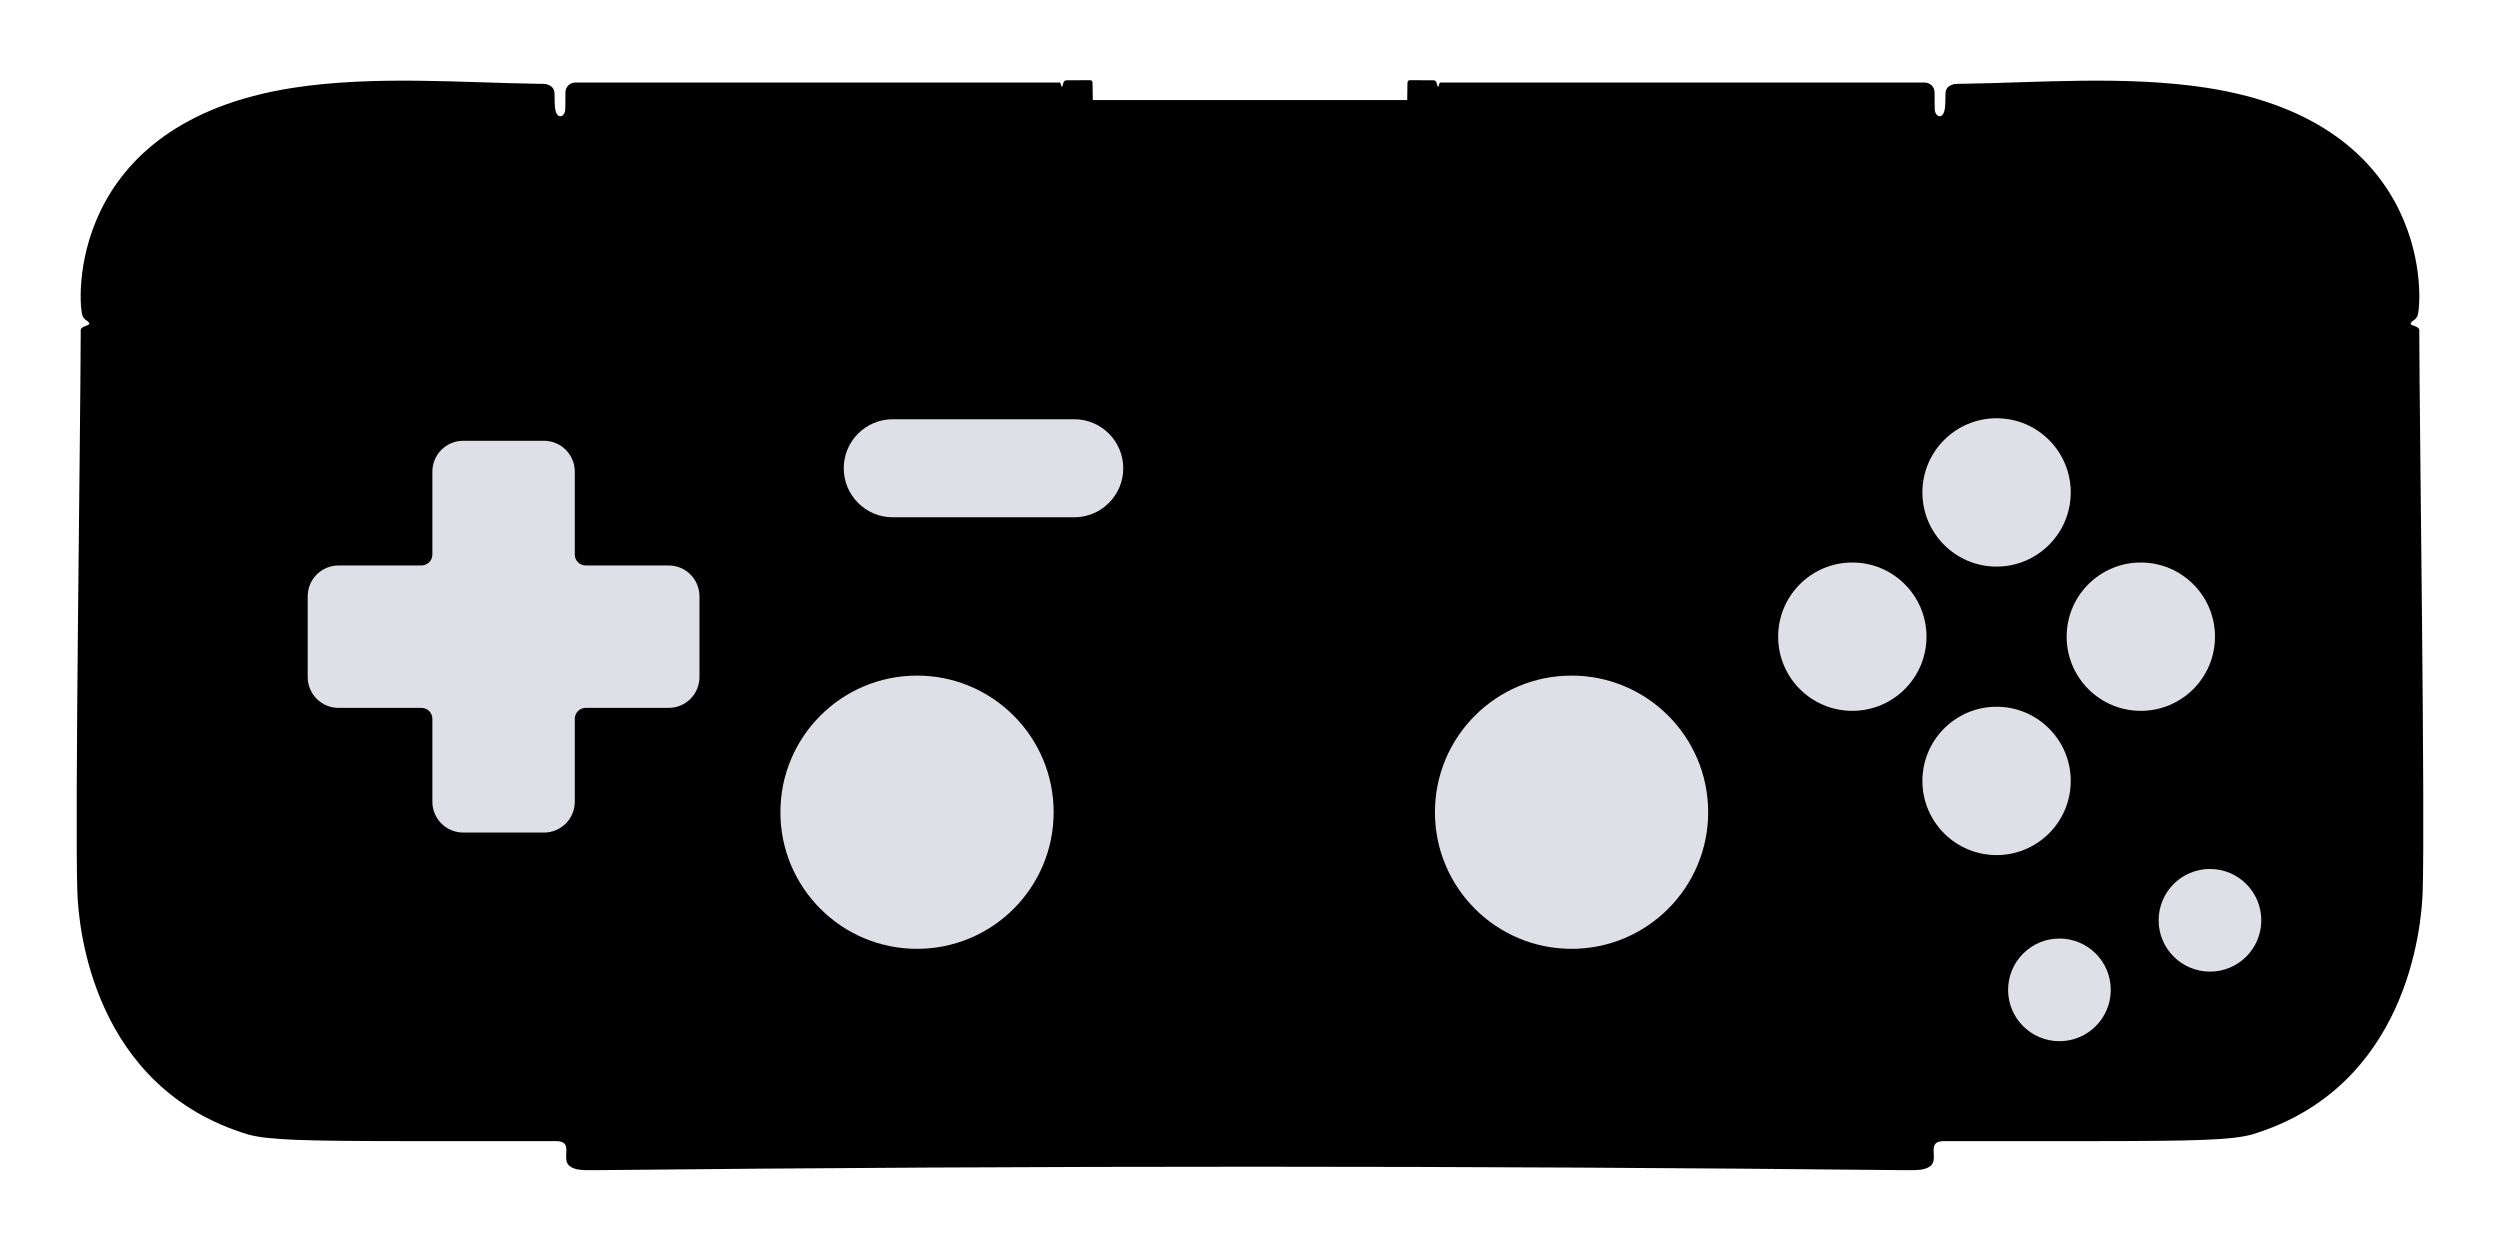
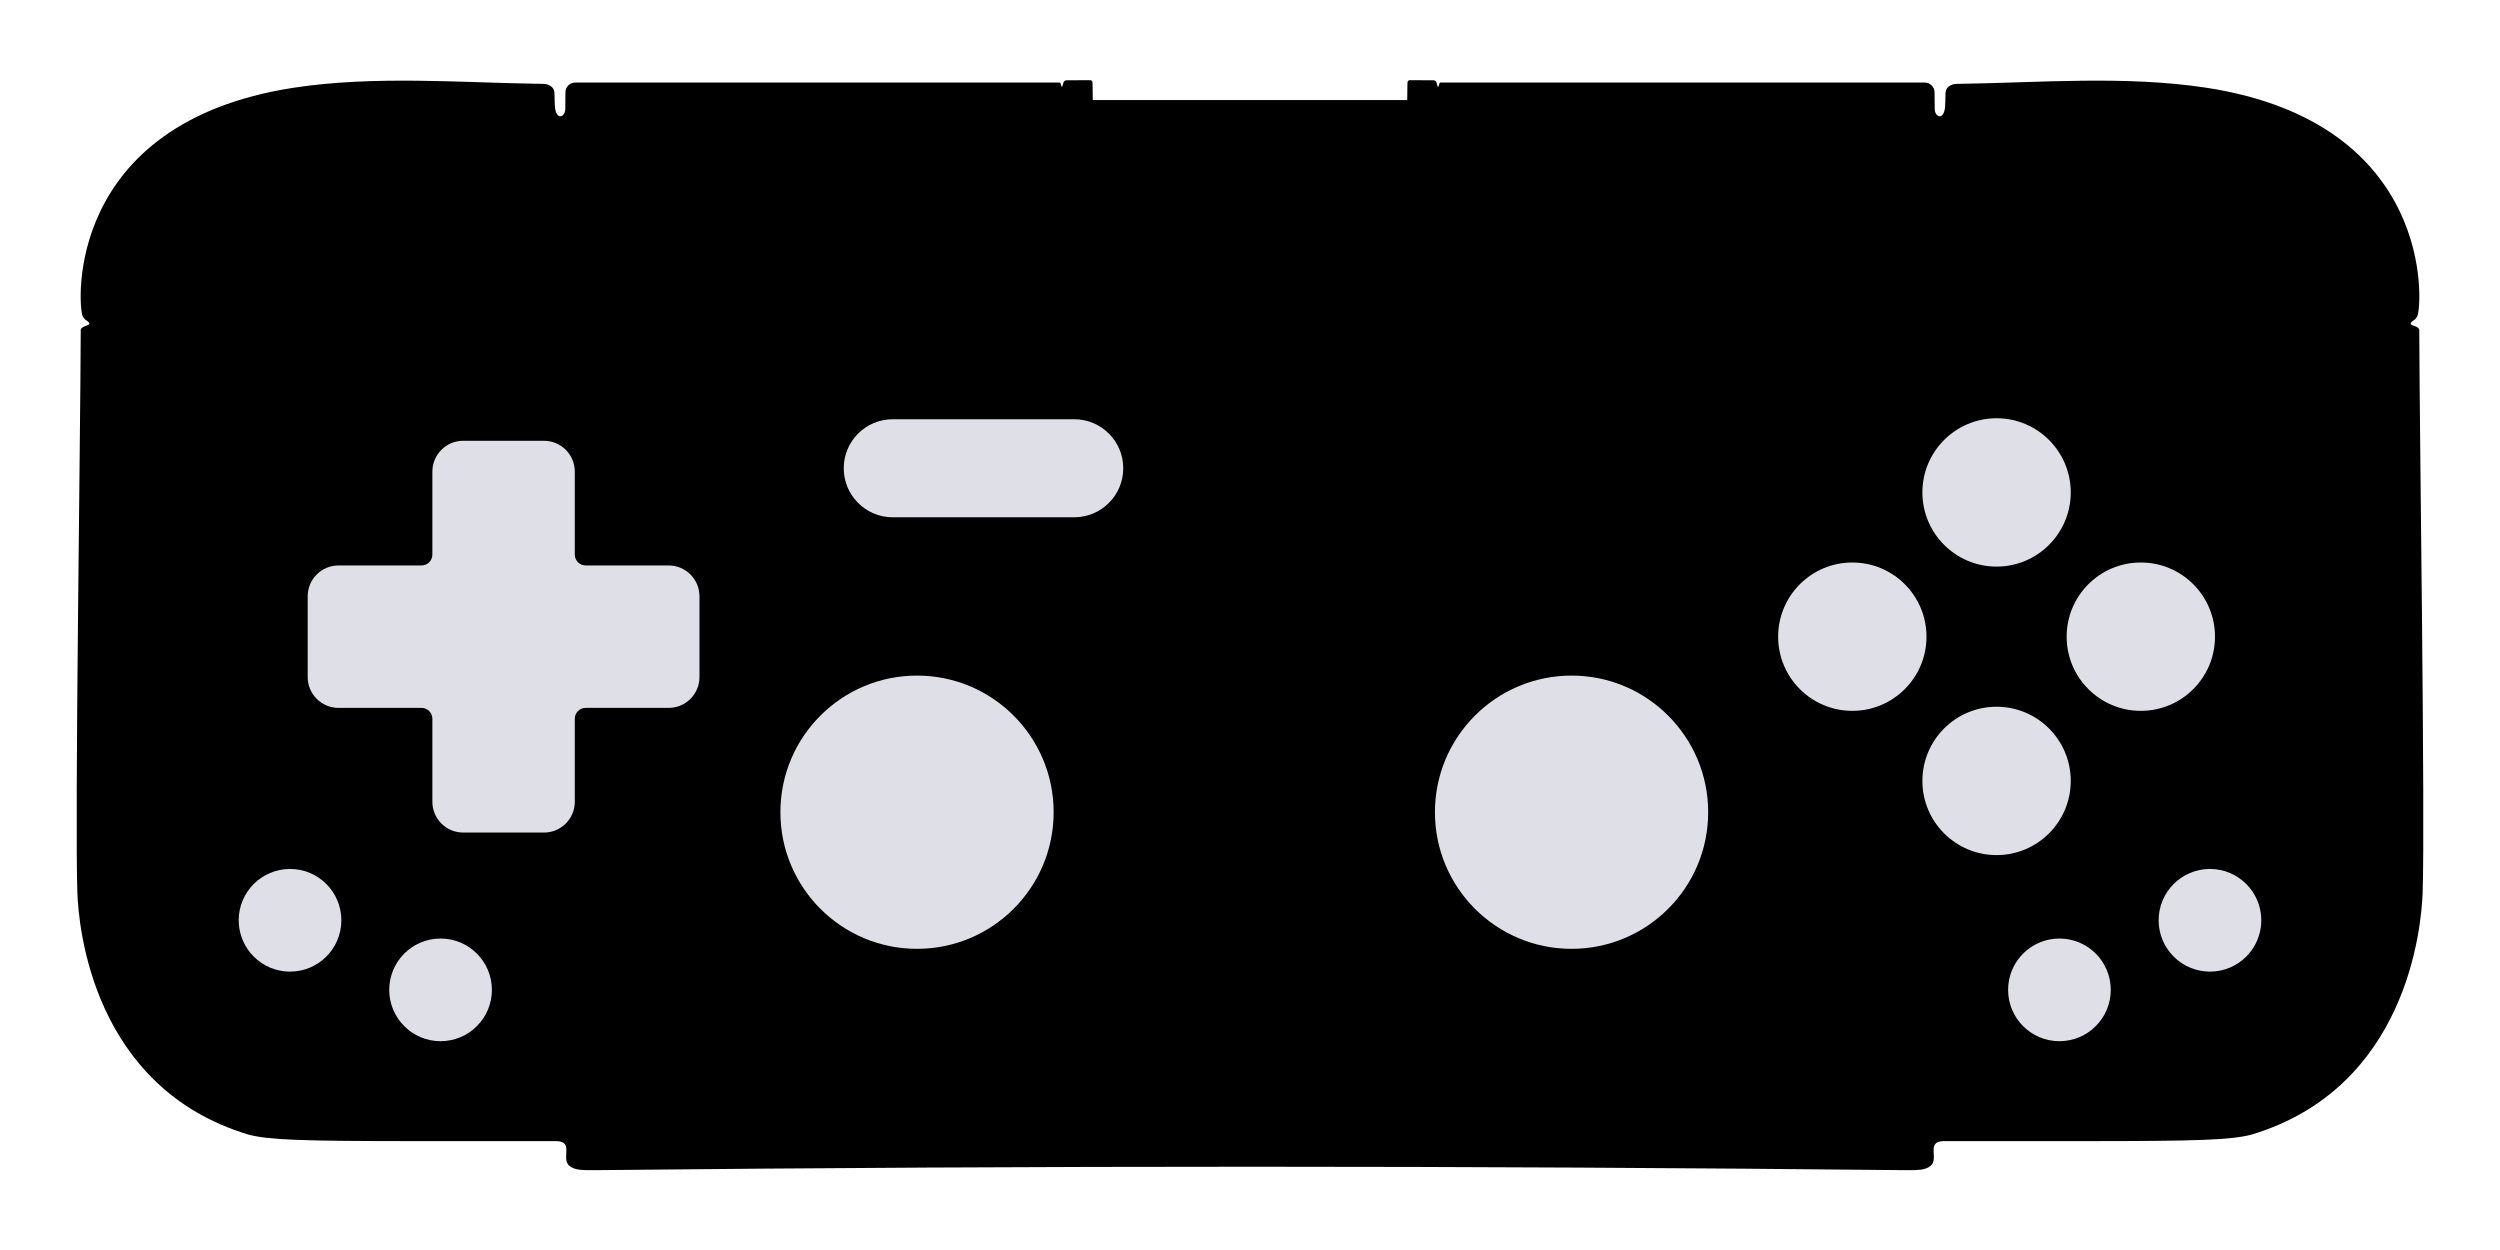
<svg xmlns="http://www.w3.org/2000/svg" xml:space="preserve" width="1000" height="500">
  <path d="m436.082 32.073-4.765.021-4.77.024c-.254 0-.51.102-.719.263a1.2 1.2 0 0 0-.437.63 24 24 0 0 1-.35 1.236c-.096.289-.175.453-.252.492h-.01l-.004.002-.004.002h-.008l-.006.004-.004.002h-.04l-.002-.002-.002-.004-.002-.002-.004-.002c-.057-.052-.151-.293-.246-.58s-.19-.62-.254-.85a.4.4 0 0 0-.14-.203.4.4 0 0 0-.233-.084H230.104a3.92 3.92 0 0 0-2.772 1.147 3.92 3.92 0 0 0-1.158 2.765 989 989 0 0 1-.027 4.096 115 115 0 0 1-.047 2.766c-.066 1.547-.98 2.676-1.938 2.716-.957.04-1.956-1.009-2.193-3.816a41 41 0 0 1-.113-2.242c-.022-.815-.031-1.68-.034-2.54-.003-.777-.061-1.647-.519-2.423s-1.315-1.458-2.914-1.86c-.202-.05-.616-.075-1.225-.091-.609-.017-1.412-.024-2.394-.037-14.756-.202-31.028-1.042-47.637-1.213s-33.556.327-49.664 2.802c-45.809 7.04-67.387 28.774-77.28 49.293-9.891 20.52-8.097 39.825-7.16 42.006.181.36.39.702.65 1.01.262.308.576.583.966.812.363.267.706.543.908.803s.264.507.062.711c-.304.309-1.133.537-1.886.861-.753.325-1.43.747-1.432 1.442-.067 21.31-.664 70.14-1.115 117.346-.451 47.205-.756 92.785-.24 107.6.243 7.002 1.78 26.532 11.045 46.655s26.259 40.841 57.42 50.217c4.084 1.059 9.216 1.708 19.08 2.094s24.459.508 47.466.508h56.516c6.734.027 2.623 5.92 4.592 9.074.683 1.094 1.937 1.75 3.486 2.13 1.983.488 5.326.434 7.371.413 179.09-1.858 349.511-1.812 524.162 0 2.045.021 5.389.075 7.371-.412 1.55-.38 2.804-1.037 3.487-2.131 1.969-3.154-2.142-9.047 4.592-9.074h56.515c23.008 0 37.603-.122 47.467-.508s14.995-1.035 19.08-2.094c31.16-9.376 48.155-30.093 57.42-50.217s10.801-39.653 11.045-46.656c.515-14.814.21-60.394-.24-107.6-.451-47.205-1.048-96.035-1.116-117.345-.002-.695-.678-1.117-1.431-1.442s-1.582-.552-1.887-.86c-.202-.205-.14-.451.063-.712.202-.26.545-.536.908-.803.39-.229.704-.504.965-.812.26-.308.47-.65.65-1.01.938-2.181 2.732-21.486-7.16-42.006s-31.47-42.254-77.28-49.293c-16.108-2.475-33.054-2.973-49.664-2.802s-32.88 1.01-47.636 1.213c-.983.013-1.786.02-2.395.037s-1.023.04-1.224.091c-1.6.402-2.457 1.084-2.914 1.86s-.517 1.646-.52 2.424c-.002.86-.011 1.724-.033 2.539a41 41 0 0 1-.113 2.242c-.237 2.807-1.237 3.856-2.194 3.816s-1.872-1.17-1.937-2.716c-.02-.46-.035-1.502-.047-2.766s-.02-2.75-.028-4.096a3.92 3.92 0 0 0-1.158-2.765 3.92 3.92 0 0 0-2.771-1.147H576.166a.4.4 0 0 0-.232.084.4.4 0 0 0-.14.203c-.064.23-.16.563-.255.85-.094.287-.188.528-.246.58l-.004.002-.002.002-.002.004-.002.002h-.038l-.006-.002-.006-.004h-.008l-.004-.002-.004-.002h-.01c-.076-.039-.156-.203-.252-.492a24 24 0 0 1-.35-1.237 1.2 1.2 0 0 0-.437-.629 1.2 1.2 0 0 0-.719-.263l-4.77-.024-4.765-.021h-.002a.92.92 0 0 0-.73.353c-.101.129-.152.335-.178.551s-.027.443-.03.61l-.044 3.222-.045 3.22H437.112l-.045-3.22-.043-3.222c-.002-.167-.004-.394-.03-.61s-.076-.422-.177-.55a.92.92 0 0 0-.73-.354z" />
  <g fill="#dfdfe7" fill-rule="evenodd" transform="translate(201.946 501.446)scale(1.32823)">
    <circle cx="405.791" cy="-185.793" r="22.338" style="font-variation-settings:normal;-inkscape-stroke:none" />
    <circle cx="-492.672" cy="-185.793" r="22.338" style="font-variation-settings:normal;-inkscape-stroke:none" transform="scale(-1 1)" />
    <circle cx="-229.234" cy="-449.231" r="22.338" style="font-variation-settings:normal;-inkscape-stroke:none" transform="rotate(90)" />
    <circle cx="142.353" cy="-449.231" r="22.338" style="font-variation-settings:normal;-inkscape-stroke:none" transform="scale(1 -1)rotate(90)" />
  </g>
  <circle cx="628.622" cy="324.886" r="54.649" fill="#dfdfe7" fill-rule="evenodd" style="font-variation-settings:normal;-inkscape-stroke:none" />
  <rect width="111.805" height="39.221" x="337.494" y="167.696" fill="#dfdfe7" ry="19.611" />
  <path fill="#dfdfe7" fill-rule="evenodd" d="M185.305 176.312a12.326 12.326 0 0 0-12.357 12.36v33.157a4.35 4.35 0 0 1-4.356 4.356h-33.157a12.326 12.326 0 0 0-12.358 12.356v32.258a12.326 12.326 0 0 0 12.358 12.355h33.157a4.35 4.35 0 0 1 4.356 4.355v33.158a12.326 12.326 0 0 0 12.357 12.359h32.261a12.326 12.326 0 0 0 12.354-12.359v-33.158a4.35 4.35 0 0 1 4.355-4.355h33.163A12.326 12.326 0 0 0 279.79 270.8v-32.26a12.326 12.326 0 0 0-12.354-12.356h-33.162a4.35 4.35 0 0 1-4.357-4.356V188.67a12.326 12.326 0 0 0-12.35-12.357z" paint-order="stroke markers fill" />
  <g fill="#dfdfe7" fill-rule="evenodd" transform="matrix(-1 0 0 1 -2.284 0)">
    <circle cx="-886.27" cy="368.116" r="20.531" style="font-variation-settings:normal;-inkscape-stroke:none" />
    <circle cx="-826.057" cy="395.947" r="20.531" style="font-variation-settings:normal;-inkscape-stroke:none" />
  </g>
  <circle cx="-366.81" cy="324.886" r="54.649" fill="#dfdfe7" fill-rule="evenodd" style="font-variation-settings:normal;-inkscape-stroke:none" transform="scale(-1 1)" />
+   <g fill="#dfdfe7" fill-rule="evenodd" transform="translate(1002.282)">
+     <circle cx="-886.27" cy="368.116" r="20.531" style="font-variation-settings:normal;-inkscape-stroke:none" />
+     <circle cx="-826.057" cy="395.947" r="20.531" style="font-variation-settings:normal;-inkscape-stroke:none" />
+   </g>
</svg>
